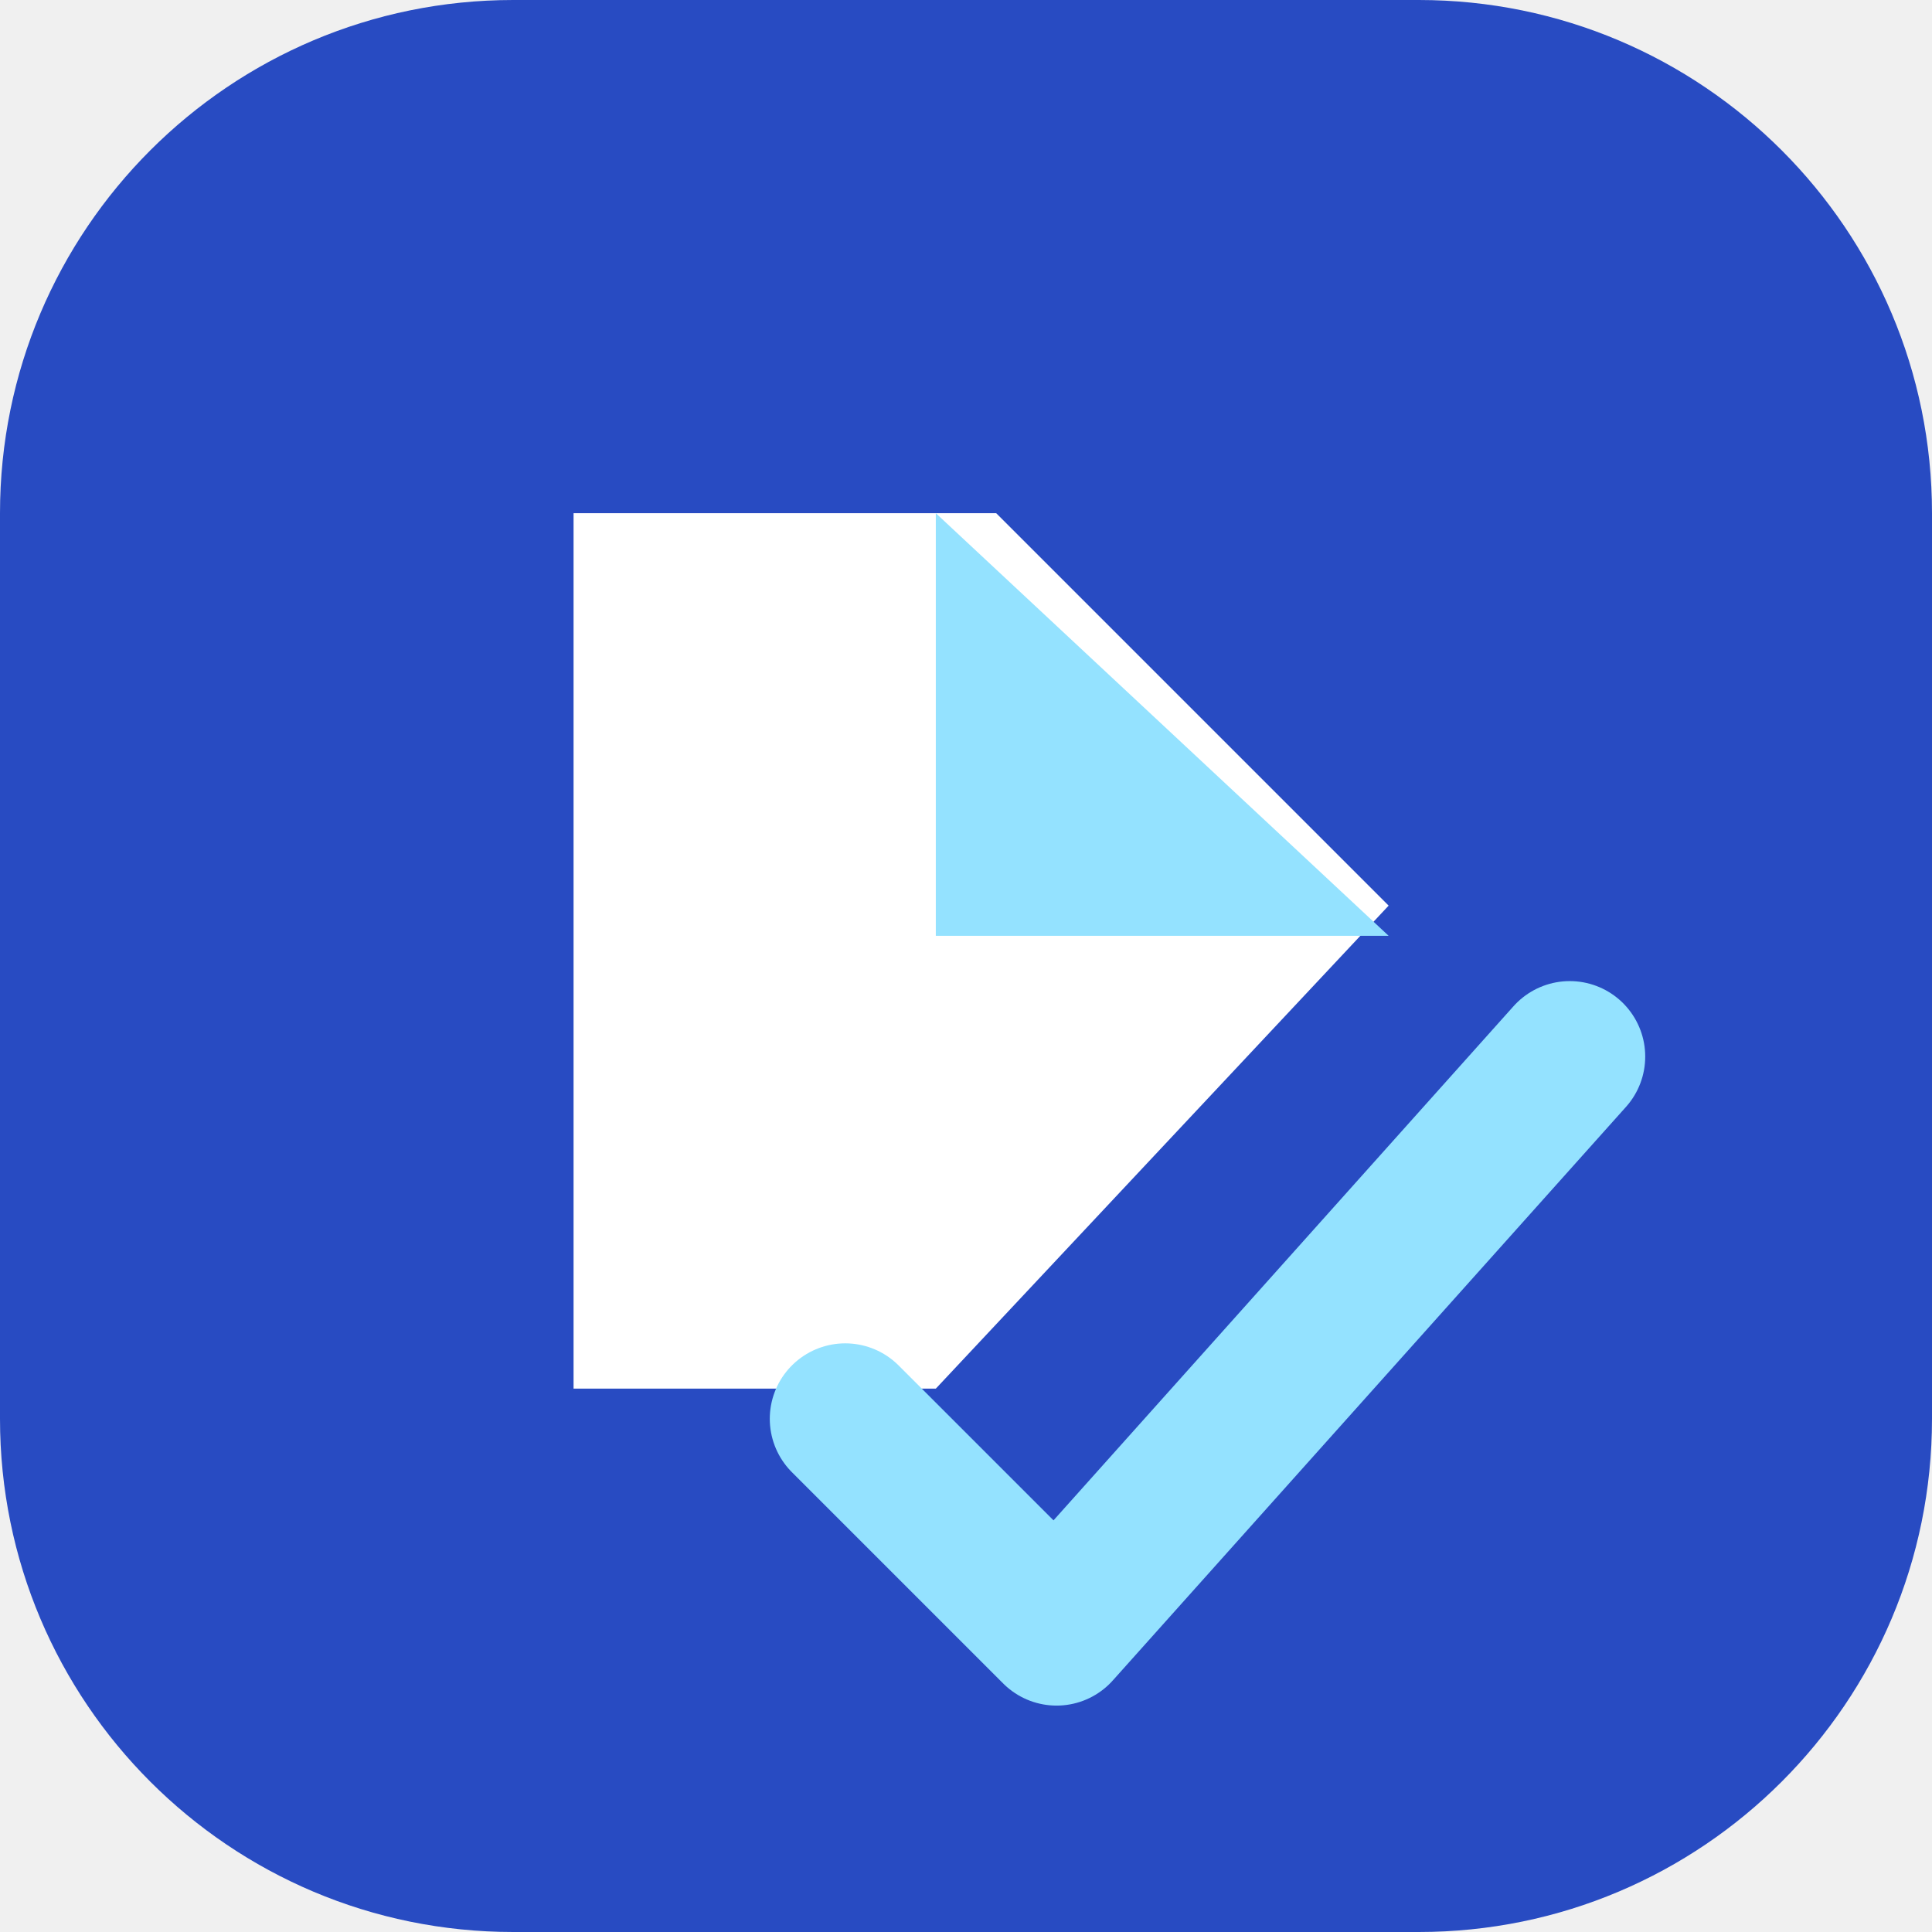
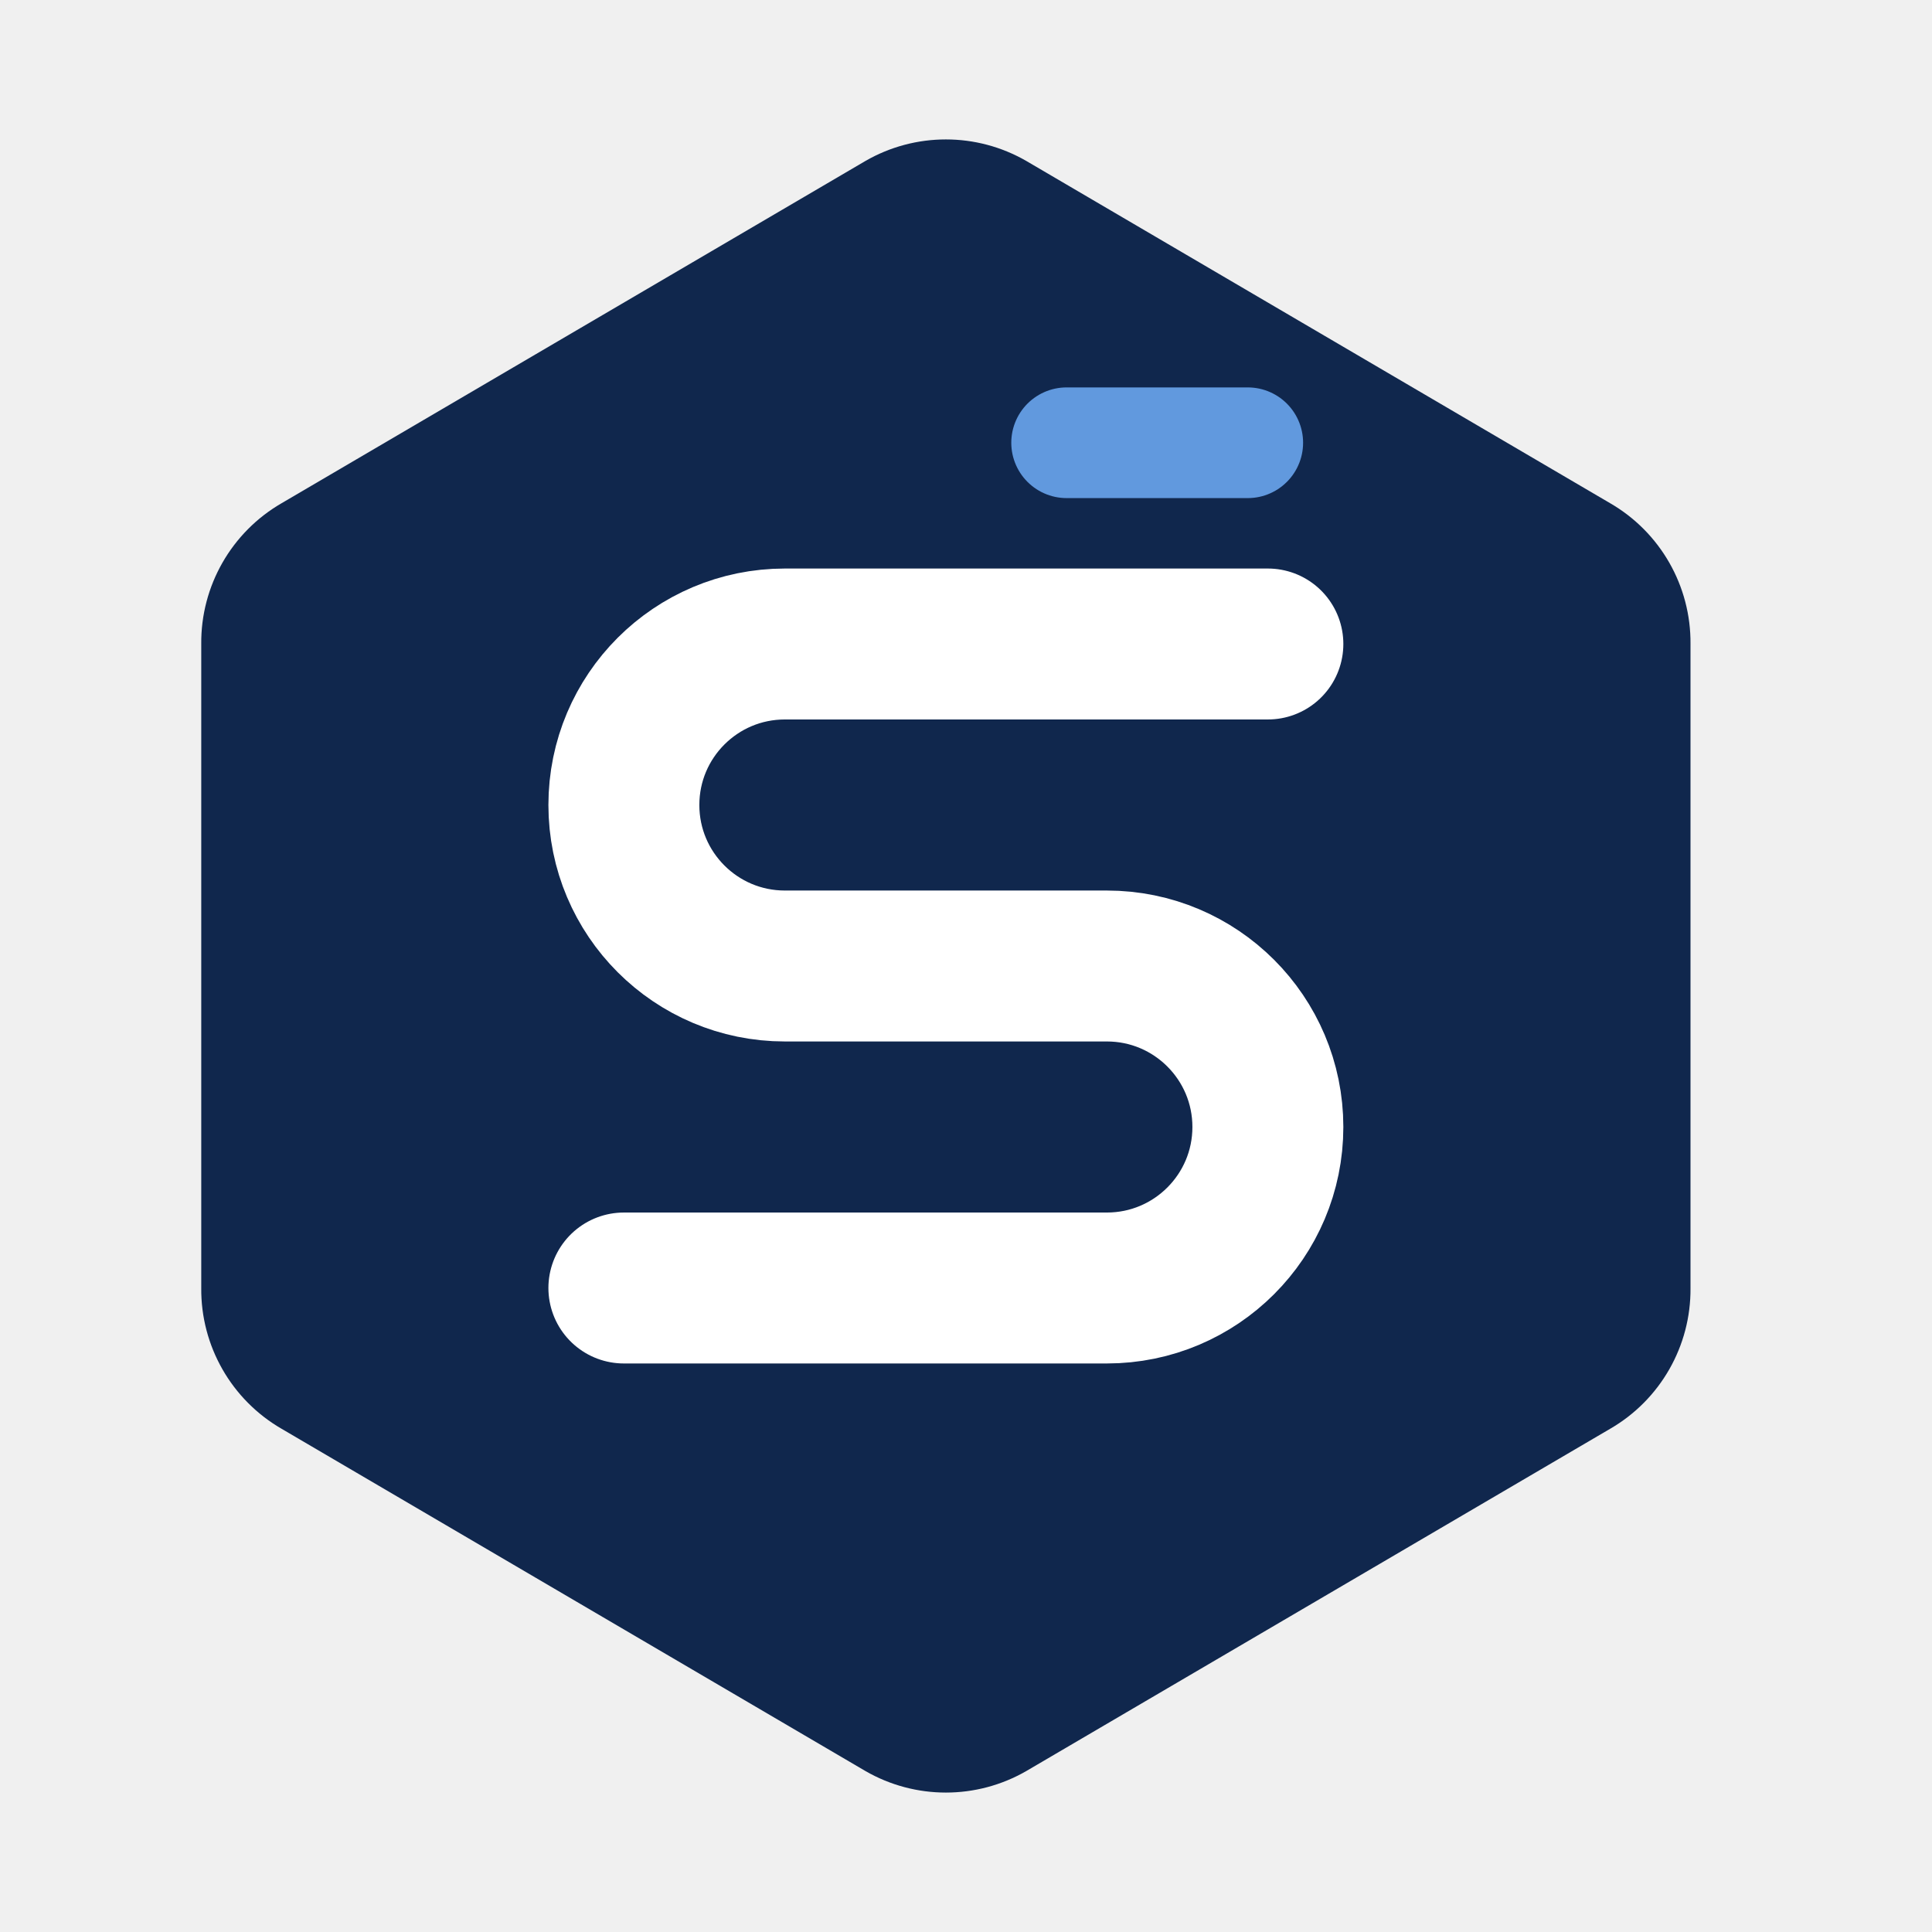
- <svg xmlns="http://www.w3.org/2000/svg" viewBox="0 0 64 64">
-   <rect width="64" height="64" rx="17" fill="#284bc2" />
-   <path d="M19 17h14l13 13-15 16H19z" fill="#fff" />
-   <path d="M31 17v14h15" fill="#94e2ff" />
-   <path d="m28 47 7 7 17-19" fill="none" stroke="#94e2ff" stroke-width="5" stroke-linecap="round" stroke-linejoin="round" />
+ <svg xmlns="http://www.w3.org/2000/svg" viewBox="0 0 96 96" role="img" aria-label="Sertiva">
+   <path fill="#10274D" d="M43 8a8 8 0 0 1 8 0l29 17a8 8 0 0 1 4 7v32a8 8 0 0 1-4 7L51 88a8 8 0 0 1-8 0L14 71a8 8 0 0 1-4-7V32a8 8 0 0 1 4-7Z" />
+   <path fill="none" stroke="#FFFFFF" stroke-width="7.5" stroke-linecap="round" d="M63 32H39a8 8 0 0 0 0 16h16a8 8 0 0 1 0 16H31" />
+   <path fill="none" stroke="#6199DE" stroke-width="5.5" stroke-linecap="round" d="M53 22h9" />
</svg>
